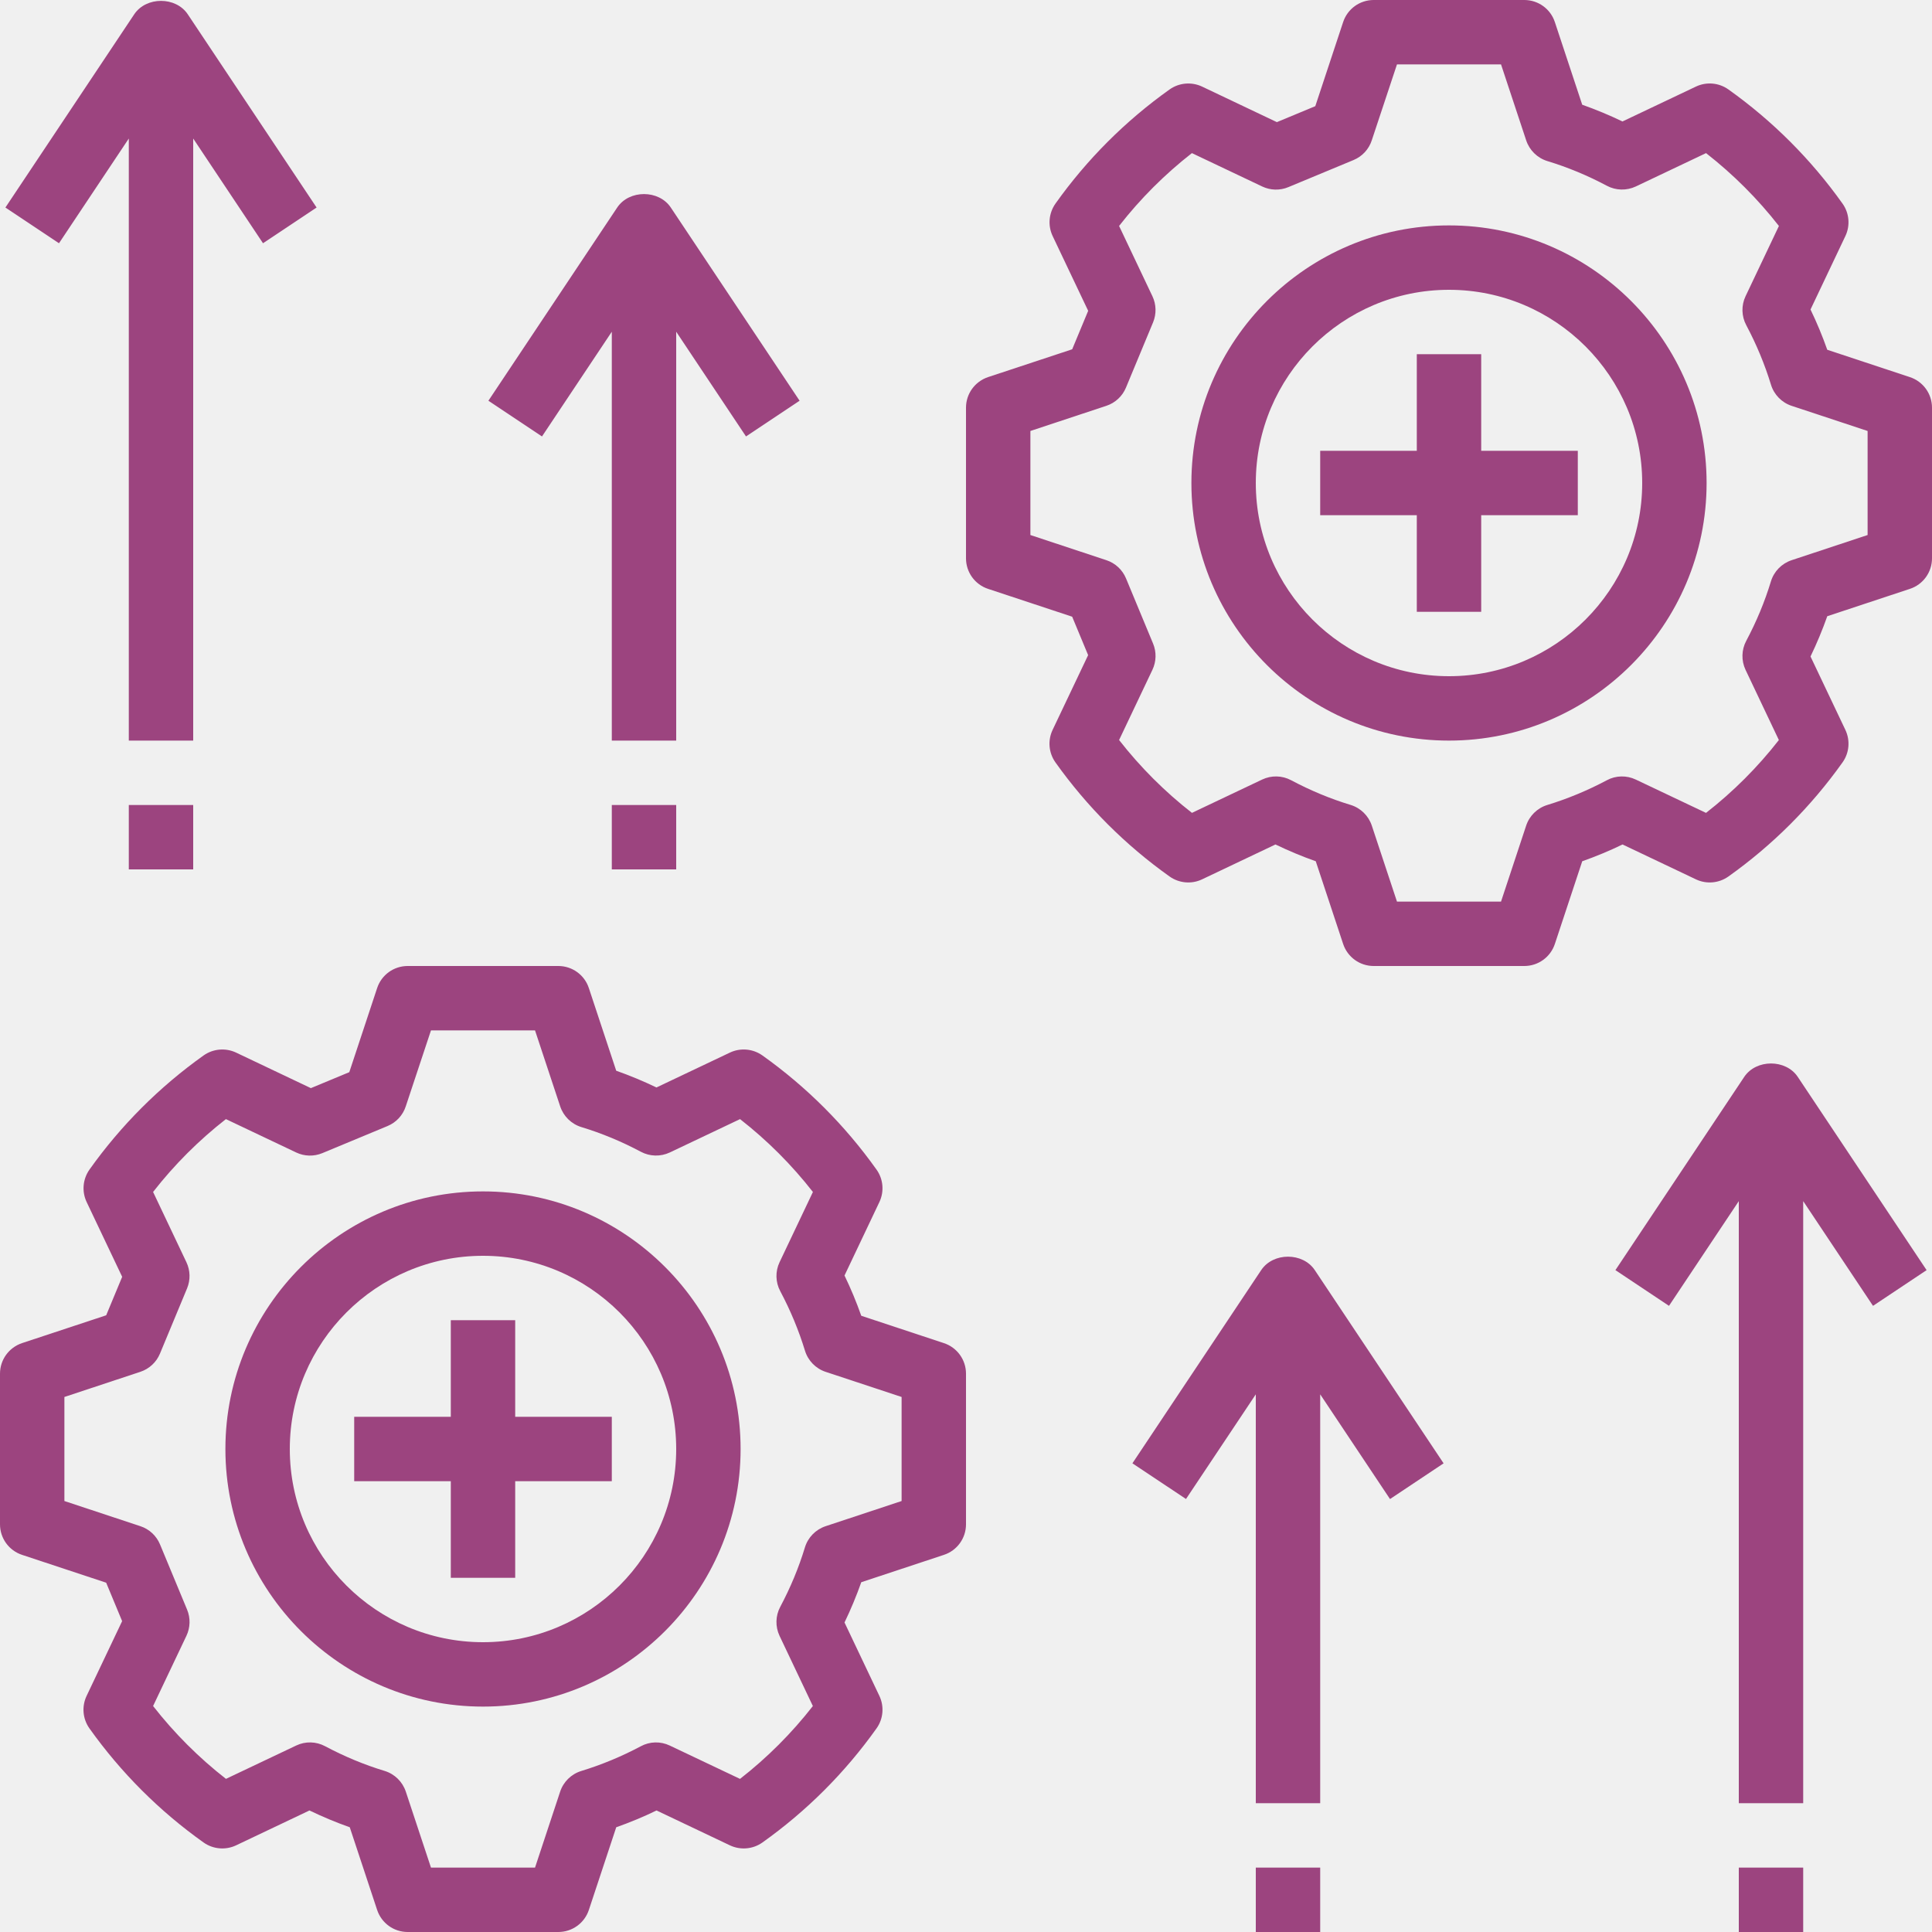
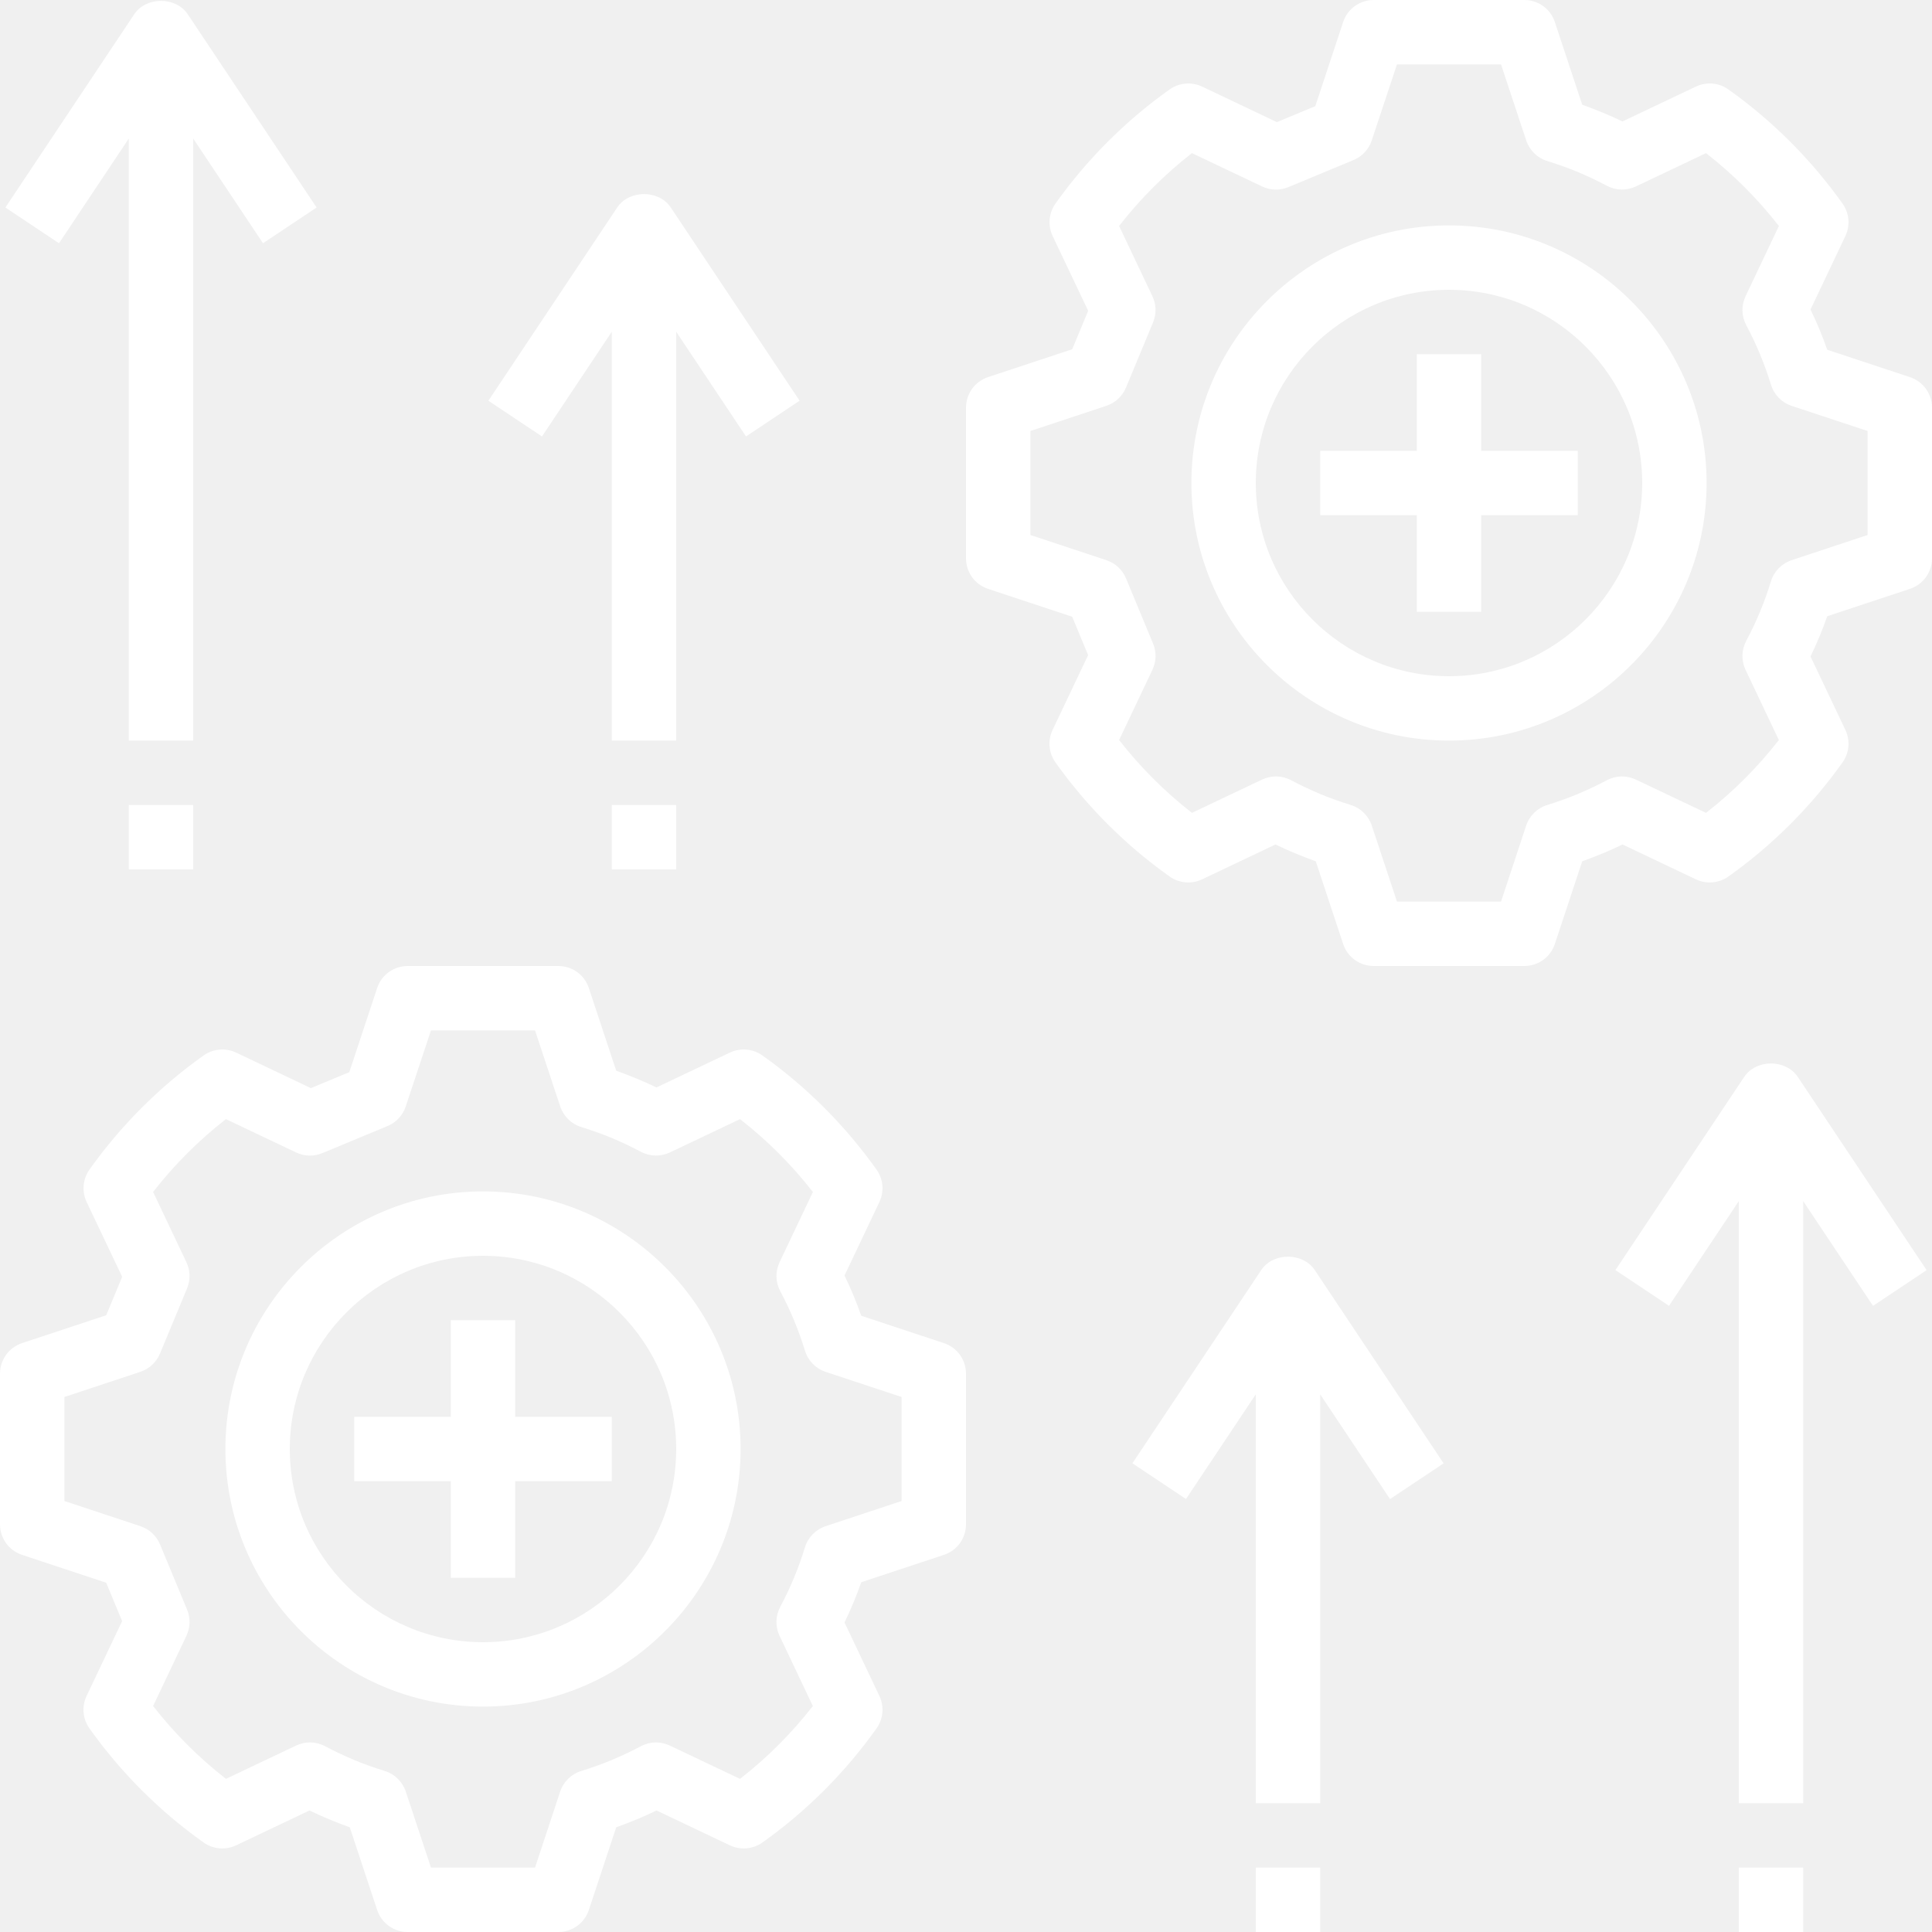
<svg xmlns="http://www.w3.org/2000/svg" width="84" height="84" viewBox="0 0 84 84" fill="none">
-   <path d="M21 74.2C27.175 74.2 32.2 69.175 32.2 63C32.2 56.825 27.175 51.8 21 51.8C14.824 51.8 9.8 56.825 9.8 63C9.8 69.175 14.824 74.2 21 74.2ZM21 54.6C25.632 54.6 29.4 58.367 29.4 63C29.4 67.633 25.632 71.4 21 71.4C16.367 71.4 12.6 67.633 12.6 63C12.6 58.367 16.367 54.6 21 54.6Z" fill="#9C447F" />
-   <path d="M0.96 67.603L4.616 68.813L5.31 70.484L3.765 73.735C3.548 74.193 3.594 74.733 3.889 75.148C5.26 77.073 6.929 78.742 8.852 80.109C9.265 80.402 9.807 80.448 10.263 80.233L13.455 78.716C14.028 78.992 14.613 79.236 15.207 79.446L16.397 83.04C16.587 83.614 17.121 84 17.725 84H24.275C24.879 84 25.413 83.614 25.603 83.04L26.793 79.446C27.387 79.237 27.972 78.994 28.545 78.716L31.737 80.233C32.193 80.448 32.736 80.402 33.148 80.109C35.073 78.74 36.742 77.071 38.111 75.146C38.405 74.733 38.451 74.193 38.234 73.735L36.718 70.543C36.994 69.971 37.237 69.385 37.447 68.792L41.041 67.602C41.614 67.413 42 66.879 42 66.275V59.725C42 59.121 41.614 58.587 41.04 58.397L37.446 57.207C37.237 56.613 36.994 56.028 36.718 55.457L38.234 52.263C38.451 51.806 38.405 51.265 38.109 50.851C36.74 48.927 35.071 47.258 33.148 45.889C32.732 45.594 32.19 45.549 31.735 45.765L28.542 47.281C27.971 47.006 27.385 46.763 26.792 46.553L25.602 42.959C25.413 42.386 24.879 42 24.275 42H17.725C17.121 42 16.587 42.386 16.397 42.96L15.187 46.616L13.516 47.31L10.265 45.765C9.811 45.55 9.268 45.594 8.852 45.889C6.929 47.258 5.26 48.927 3.892 50.849C3.598 51.264 3.55 51.804 3.767 52.262L5.312 55.514L4.617 57.186L0.962 58.395C0.386 58.587 0 59.121 0 59.725V66.275C0 66.879 0.386 67.413 0.96 67.603ZM2.8 60.738L6.103 59.644C6.488 59.517 6.8 59.227 6.955 58.853L8.134 56.015C8.285 55.649 8.275 55.236 8.105 54.879L6.656 51.824C7.578 50.642 8.639 49.581 9.822 48.657L12.876 50.107C13.233 50.278 13.647 50.288 14.013 50.137L16.85 48.958C17.226 48.803 17.515 48.49 17.641 48.105L18.738 44.8H23.262L24.356 48.103C24.499 48.534 24.842 48.87 25.276 49.003C26.162 49.272 27.031 49.633 27.866 50.078C28.255 50.285 28.721 50.296 29.123 50.107L32.176 48.657C33.359 49.581 34.42 50.642 35.344 51.825L33.894 54.879C33.704 55.279 33.715 55.745 33.923 56.136C34.367 56.97 34.728 57.84 34.999 58.726C35.132 59.161 35.468 59.504 35.899 59.646L39.2 60.738V65.262L35.897 66.356C35.466 66.499 35.13 66.842 34.997 67.276C34.728 68.162 34.367 69.031 33.922 69.866C33.715 70.256 33.704 70.722 33.893 71.123L35.342 74.176C34.419 75.359 33.358 76.42 32.175 77.343L29.121 75.894C28.72 75.702 28.253 75.713 27.864 75.923C27.03 76.367 26.16 76.728 25.274 76.999C24.839 77.132 24.496 77.468 24.354 77.899L23.262 81.2H18.738L17.644 77.897C17.501 77.466 17.158 77.13 16.724 76.997C15.838 76.728 14.969 76.367 14.134 75.922C13.744 75.713 13.276 75.702 12.877 75.893L9.824 77.342C8.641 76.419 7.58 75.358 6.656 74.175L8.106 71.121C8.275 70.764 8.287 70.35 8.135 69.985L6.957 67.147C6.801 66.772 6.489 66.482 6.104 66.356L2.8 65.262V60.738Z" fill="#9C447F" />
-   <path d="M63 9.8C56.824 9.8 51.8 14.825 51.8 21C51.8 27.175 56.824 32.2 63 32.2C69.175 32.2 74.2 27.175 74.2 21C74.2 14.825 69.175 9.8 63 9.8ZM63 29.4C58.367 29.4 54.6 25.633 54.6 21C54.6 16.367 58.367 12.6 63 12.6C67.632 12.6 71.4 16.367 71.4 21C71.4 25.633 67.632 29.4 63 29.4Z" fill="#9C447F" />
-   <path d="M83.04 16.397L79.446 15.207C79.237 14.613 78.994 14.028 78.718 13.457L80.234 10.263C80.451 9.806 80.405 9.265 80.109 8.851C78.74 6.927 77.071 5.258 75.148 3.889C74.732 3.592 74.19 3.549 73.735 3.765L70.542 5.281C69.971 5.006 69.385 4.763 68.792 4.553L67.602 0.959C67.413 0.386 66.879 0 66.275 0H59.725C59.121 0 58.587 0.386 58.397 0.96L57.187 4.616L55.516 5.31L52.265 3.765C51.811 3.55 51.268 3.594 50.852 3.889C48.929 5.258 47.26 6.927 45.892 8.849C45.598 9.264 45.55 9.804 45.767 10.262L47.312 13.514L46.617 15.186L42.962 16.395C42.386 16.587 42 17.121 42 17.725V24.275C42 24.879 42.386 25.413 42.96 25.603L46.616 26.813L47.31 28.484L45.765 31.735C45.548 32.193 45.594 32.733 45.889 33.148C47.26 35.073 48.929 36.742 50.852 38.109C51.265 38.402 51.807 38.45 52.263 38.233L55.455 36.716C56.028 36.992 56.613 37.236 57.207 37.446L58.397 41.04C58.587 41.614 59.121 42 59.725 42H66.275C66.879 42 67.413 41.614 67.603 41.04L68.793 37.446C69.387 37.237 69.972 36.994 70.545 36.716L73.737 38.233C74.193 38.45 74.736 38.402 75.148 38.109C77.073 36.74 78.742 35.071 80.111 33.146C80.405 32.733 80.451 32.193 80.234 31.735L78.718 28.543C78.994 27.971 79.237 27.385 79.447 26.792L83.041 25.602C83.614 25.413 84 24.879 84 24.275V17.725C84 17.121 83.614 16.587 83.04 16.397ZM81.2 23.262L77.897 24.356C77.466 24.499 77.13 24.842 76.997 25.276C76.728 26.162 76.367 27.031 75.922 27.866C75.715 28.256 75.704 28.722 75.893 29.123L77.342 32.176C76.419 33.359 75.358 34.42 74.175 35.343L71.121 33.894C70.721 33.704 70.253 33.713 69.864 33.923C69.03 34.367 68.16 34.728 67.274 34.999C66.839 35.132 66.496 35.468 66.354 35.899L65.262 39.2H60.738L59.644 35.897C59.501 35.466 59.158 35.13 58.724 34.997C57.838 34.728 56.969 34.367 56.134 33.922C55.742 33.713 55.276 33.704 54.877 33.893L51.824 35.342C50.641 34.419 49.58 33.358 48.656 32.175L50.106 29.121C50.275 28.764 50.287 28.35 50.135 27.985L48.957 25.147C48.801 24.772 48.489 24.482 48.104 24.356L44.8 23.262V18.738L48.103 17.644C48.488 17.517 48.8 17.227 48.955 16.853L50.134 14.015C50.285 13.649 50.275 13.236 50.105 12.879L48.656 9.824C49.578 8.642 50.639 7.581 51.822 6.657L54.876 8.107C55.231 8.278 55.649 8.289 56.013 8.137L58.85 6.958C59.226 6.803 59.515 6.49 59.641 6.105L60.738 2.8H65.262L66.356 6.103C66.499 6.534 66.842 6.87 67.276 7.003C68.162 7.272 69.031 7.633 69.866 8.078C70.255 8.285 70.722 8.296 71.123 8.107L74.176 6.657C75.359 7.581 76.42 8.642 77.344 9.825L75.894 12.879C75.704 13.279 75.715 13.745 75.923 14.136C76.367 14.97 76.728 15.84 76.999 16.726C77.132 17.161 77.468 17.504 77.899 17.646L81.2 18.738V23.262Z" fill="#9C447F" />
-   <path d="M64.4 15.4H61.6V19.6H57.4V22.4H61.6V26.6H64.4V22.4H68.6V19.6H64.4V15.4Z" fill="#9C447F" />
-   <path d="M19.6 68.6H22.4V64.4H26.6V61.6H22.4V57.4H19.6V61.6H15.4V64.4H19.6V68.6Z" fill="#9C447F" />
-   <path d="M78.4 52.223L81.435 56.776L83.765 55.223L78.165 46.823C77.646 46.043 76.355 46.043 75.835 46.823L70.235 55.223L72.565 56.776L75.6 52.223V78.399H78.4V52.223Z" fill="#9C447F" />
-   <path d="M54.835 55.222L49.235 63.622L51.565 65.174L54.6 60.623V78.399H57.4V60.623L60.435 65.176L62.765 63.623L57.165 55.223C56.646 54.443 55.355 54.443 54.835 55.222Z" fill="#9C447F" />
-   <path d="M57.4 81.2H54.6V84H57.4V81.2Z" fill="#9C447F" />
-   <path d="M78.4 81.2H75.6V84H78.4V81.2Z" fill="#9C447F" />
-   <path d="M8.4 6.023L11.435 10.576L13.765 9.023L8.165 0.623C7.646 -0.157 6.355 -0.157 5.835 0.623L0.235 9.023L2.565 10.576L5.6 6.023V32.199H8.4V6.023Z" fill="#9C447F" />
-   <path d="M29.4 14.423L32.435 18.976L34.765 17.423L29.165 9.023C28.646 8.243 27.355 8.243 26.835 9.023L21.235 17.423L23.565 18.976L26.6 14.423V32.199H29.4V14.423Z" fill="#9C447F" />
-   <path d="M29.4 35H26.6V37.8H29.4V35Z" fill="#9C447F" />
-   <path d="M8.4 35H5.6V37.8H8.4V35Z" fill="#9C447F" />
+   <path d="M21 74.2C27.175 74.2 32.2 69.175 32.2 63C32.2 56.825 27.175 51.8 21 51.8C14.824 51.8 9.8 56.825 9.8 63C9.8 69.175 14.824 74.2 21 74.2ZM21 54.6C25.632 54.6 29.4 58.367 29.4 63C29.4 67.633 25.632 71.4 21 71.4C16.367 71.4 12.6 67.633 12.6 63C12.6 58.367 16.367 54.6 21 54.6Z" fill="white" />
+   <path d="M0.96 67.603L4.616 68.813L5.31 70.484L3.765 73.735C3.548 74.193 3.594 74.733 3.889 75.148C5.26 77.073 6.929 78.742 8.852 80.109C9.265 80.402 9.807 80.448 10.263 80.233L13.455 78.716C14.028 78.992 14.613 79.236 15.207 79.446L16.397 83.04C16.587 83.614 17.121 84 17.725 84H24.275C24.879 84 25.413 83.614 25.603 83.04L26.793 79.446C27.387 79.237 27.972 78.994 28.545 78.716L31.737 80.233C32.193 80.448 32.736 80.402 33.148 80.109C35.073 78.74 36.742 77.071 38.111 75.146C38.405 74.733 38.451 74.193 38.234 73.735L36.718 70.543C36.994 69.971 37.237 69.385 37.447 68.792L41.041 67.602C41.614 67.413 42 66.879 42 66.275V59.725C42 59.121 41.614 58.587 41.04 58.397L37.446 57.207C37.237 56.613 36.994 56.028 36.718 55.457L38.234 52.263C38.451 51.806 38.405 51.265 38.109 50.851C36.74 48.927 35.071 47.258 33.148 45.889C32.732 45.594 32.19 45.549 31.735 45.765L28.542 47.281C27.971 47.006 27.385 46.763 26.792 46.553L25.602 42.959C25.413 42.386 24.879 42 24.275 42H17.725C17.121 42 16.587 42.386 16.397 42.96L15.187 46.616L13.516 47.31L10.265 45.765C9.811 45.55 9.268 45.594 8.852 45.889C6.929 47.258 5.26 48.927 3.892 50.849C3.598 51.264 3.55 51.804 3.767 52.262L5.312 55.514L4.617 57.186L0.962 58.395C0.386 58.587 0 59.121 0 59.725V66.275C0 66.879 0.386 67.413 0.96 67.603ZM2.8 60.738L6.103 59.644C6.488 59.517 6.8 59.227 6.955 58.853L8.134 56.015C8.285 55.649 8.275 55.236 8.105 54.879L6.656 51.824C7.578 50.642 8.639 49.581 9.822 48.657L12.876 50.107C13.233 50.278 13.647 50.288 14.013 50.137L16.85 48.958C17.226 48.803 17.515 48.49 17.641 48.105L18.738 44.8H23.262L24.356 48.103C24.499 48.534 24.842 48.87 25.276 49.003C26.162 49.272 27.031 49.633 27.866 50.078C28.255 50.285 28.721 50.296 29.123 50.107L32.176 48.657C33.359 49.581 34.42 50.642 35.344 51.825L33.894 54.879C33.704 55.279 33.715 55.745 33.923 56.136C34.367 56.97 34.728 57.84 34.999 58.726C35.132 59.161 35.468 59.504 35.899 59.646L39.2 60.738V65.262L35.897 66.356C35.466 66.499 35.13 66.842 34.997 67.276C34.728 68.162 34.367 69.031 33.922 69.866C33.715 70.256 33.704 70.722 33.893 71.123L35.342 74.176C34.419 75.359 33.358 76.42 32.175 77.343L29.121 75.894C28.72 75.702 28.253 75.713 27.864 75.923C27.03 76.367 26.16 76.728 25.274 76.999C24.839 77.132 24.496 77.468 24.354 77.899L23.262 81.2H18.738L17.644 77.897C17.501 77.466 17.158 77.13 16.724 76.997C15.838 76.728 14.969 76.367 14.134 75.922C13.744 75.713 13.276 75.702 12.877 75.893L9.824 77.342C8.641 76.419 7.58 75.358 6.656 74.175L8.106 71.121C8.275 70.764 8.287 70.35 8.135 69.985L6.957 67.147C6.801 66.772 6.489 66.482 6.104 66.356L2.8 65.262V60.738Z" fill="white" />
+   <path d="M63 9.8C56.824 9.8 51.8 14.825 51.8 21C51.8 27.175 56.824 32.2 63 32.2C69.175 32.2 74.2 27.175 74.2 21C74.2 14.825 69.175 9.8 63 9.8ZM63 29.4C58.367 29.4 54.6 25.633 54.6 21C54.6 16.367 58.367 12.6 63 12.6C67.632 12.6 71.4 16.367 71.4 21C71.4 25.633 67.632 29.4 63 29.4Z" fill="white" />
+   <path d="M83.04 16.397L79.446 15.207C79.237 14.613 78.994 14.028 78.718 13.457L80.234 10.263C80.451 9.806 80.405 9.265 80.109 8.851C78.74 6.927 77.071 5.258 75.148 3.889C74.732 3.592 74.19 3.549 73.735 3.765L70.542 5.281C69.971 5.006 69.385 4.763 68.792 4.553L67.602 0.959C67.413 0.386 66.879 0 66.275 0H59.725C59.121 0 58.587 0.386 58.397 0.96L57.187 4.616L55.516 5.31L52.265 3.765C51.811 3.55 51.268 3.594 50.852 3.889C48.929 5.258 47.26 6.927 45.892 8.849C45.598 9.264 45.55 9.804 45.767 10.262L47.312 13.514L46.617 15.186L42.962 16.395C42.386 16.587 42 17.121 42 17.725V24.275C42 24.879 42.386 25.413 42.96 25.603L46.616 26.813L47.31 28.484L45.765 31.735C45.548 32.193 45.594 32.733 45.889 33.148C47.26 35.073 48.929 36.742 50.852 38.109C51.265 38.402 51.807 38.45 52.263 38.233L55.455 36.716C56.028 36.992 56.613 37.236 57.207 37.446L58.397 41.04C58.587 41.614 59.121 42 59.725 42H66.275C66.879 42 67.413 41.614 67.603 41.04L68.793 37.446C69.387 37.237 69.972 36.994 70.545 36.716L73.737 38.233C74.193 38.45 74.736 38.402 75.148 38.109C77.073 36.74 78.742 35.071 80.111 33.146C80.405 32.733 80.451 32.193 80.234 31.735L78.718 28.543C78.994 27.971 79.237 27.385 79.447 26.792L83.041 25.602C83.614 25.413 84 24.879 84 24.275V17.725C84 17.121 83.614 16.587 83.04 16.397ZM81.2 23.262L77.897 24.356C77.466 24.499 77.13 24.842 76.997 25.276C76.728 26.162 76.367 27.031 75.922 27.866C75.715 28.256 75.704 28.722 75.893 29.123L77.342 32.176C76.419 33.359 75.358 34.42 74.175 35.343L71.121 33.894C70.721 33.704 70.253 33.713 69.864 33.923C69.03 34.367 68.16 34.728 67.274 34.999C66.839 35.132 66.496 35.468 66.354 35.899L65.262 39.2H60.738L59.644 35.897C59.501 35.466 59.158 35.13 58.724 34.997C57.838 34.728 56.969 34.367 56.134 33.922C55.742 33.713 55.276 33.704 54.877 33.893L51.824 35.342C50.641 34.419 49.58 33.358 48.656 32.175L50.106 29.121C50.275 28.764 50.287 28.35 50.135 27.985L48.957 25.147C48.801 24.772 48.489 24.482 48.104 24.356L44.8 23.262V18.738L48.103 17.644C48.488 17.517 48.8 17.227 48.955 16.853L50.134 14.015C50.285 13.649 50.275 13.236 50.105 12.879L48.656 9.824C49.578 8.642 50.639 7.581 51.822 6.657L54.876 8.107C55.231 8.278 55.649 8.289 56.013 8.137L58.85 6.958C59.226 6.803 59.515 6.49 59.641 6.105L60.738 2.8H65.262L66.356 6.103C66.499 6.534 66.842 6.87 67.276 7.003C68.162 7.272 69.031 7.633 69.866 8.078C70.255 8.285 70.722 8.296 71.123 8.107L74.176 6.657C75.359 7.581 76.42 8.642 77.344 9.825L75.894 12.879C75.704 13.279 75.715 13.745 75.923 14.136C76.367 14.97 76.728 15.84 76.999 16.726C77.132 17.161 77.468 17.504 77.899 17.646L81.2 18.738V23.262Z" fill="white" />
+   <path d="M64.4 15.4H61.6V19.6H57.4V22.4H61.6V26.6H64.4V22.4H68.6V19.6H64.4V15.4Z" fill="white" />
+   <path d="M19.6 68.6H22.4V64.4H26.6V61.6H22.4V57.4H19.6V61.6H15.4V64.4H19.6V68.6Z" fill="white" />
+   <path d="M78.4 52.223L81.435 56.776L83.765 55.223L78.165 46.823C77.646 46.043 76.355 46.043 75.835 46.823L70.235 55.223L72.565 56.776L75.6 52.223V78.399H78.4V52.223Z" fill="white" />
+   <path d="M54.835 55.222L49.235 63.622L51.565 65.174L54.6 60.623V78.399H57.4V60.623L60.435 65.176L62.765 63.623L57.165 55.223C56.646 54.443 55.355 54.443 54.835 55.222Z" fill="white" />
+   <path d="M57.4 81.2H54.6V84H57.4V81.2Z" fill="white" />
+   <path d="M78.4 81.2H75.6V84H78.4V81.2Z" fill="white" />
+   <path d="M8.4 6.023L11.435 10.576L13.765 9.023L8.165 0.623C7.646 -0.157 6.355 -0.157 5.835 0.623L0.235 9.023L2.565 10.576L5.6 6.023V32.199H8.4V6.023Z" fill="white" />
+   <path d="M29.4 14.423L32.435 18.976L34.765 17.423L29.165 9.023C28.646 8.243 27.355 8.243 26.835 9.023L21.235 17.423L23.565 18.976L26.6 14.423V32.199H29.4V14.423Z" fill="white" />
+   <path d="M29.4 35H26.6V37.8H29.4V35Z" fill="white" />
+   <path d="M8.4 35H5.6V37.8H8.4V35Z" fill="white" />
</svg>
